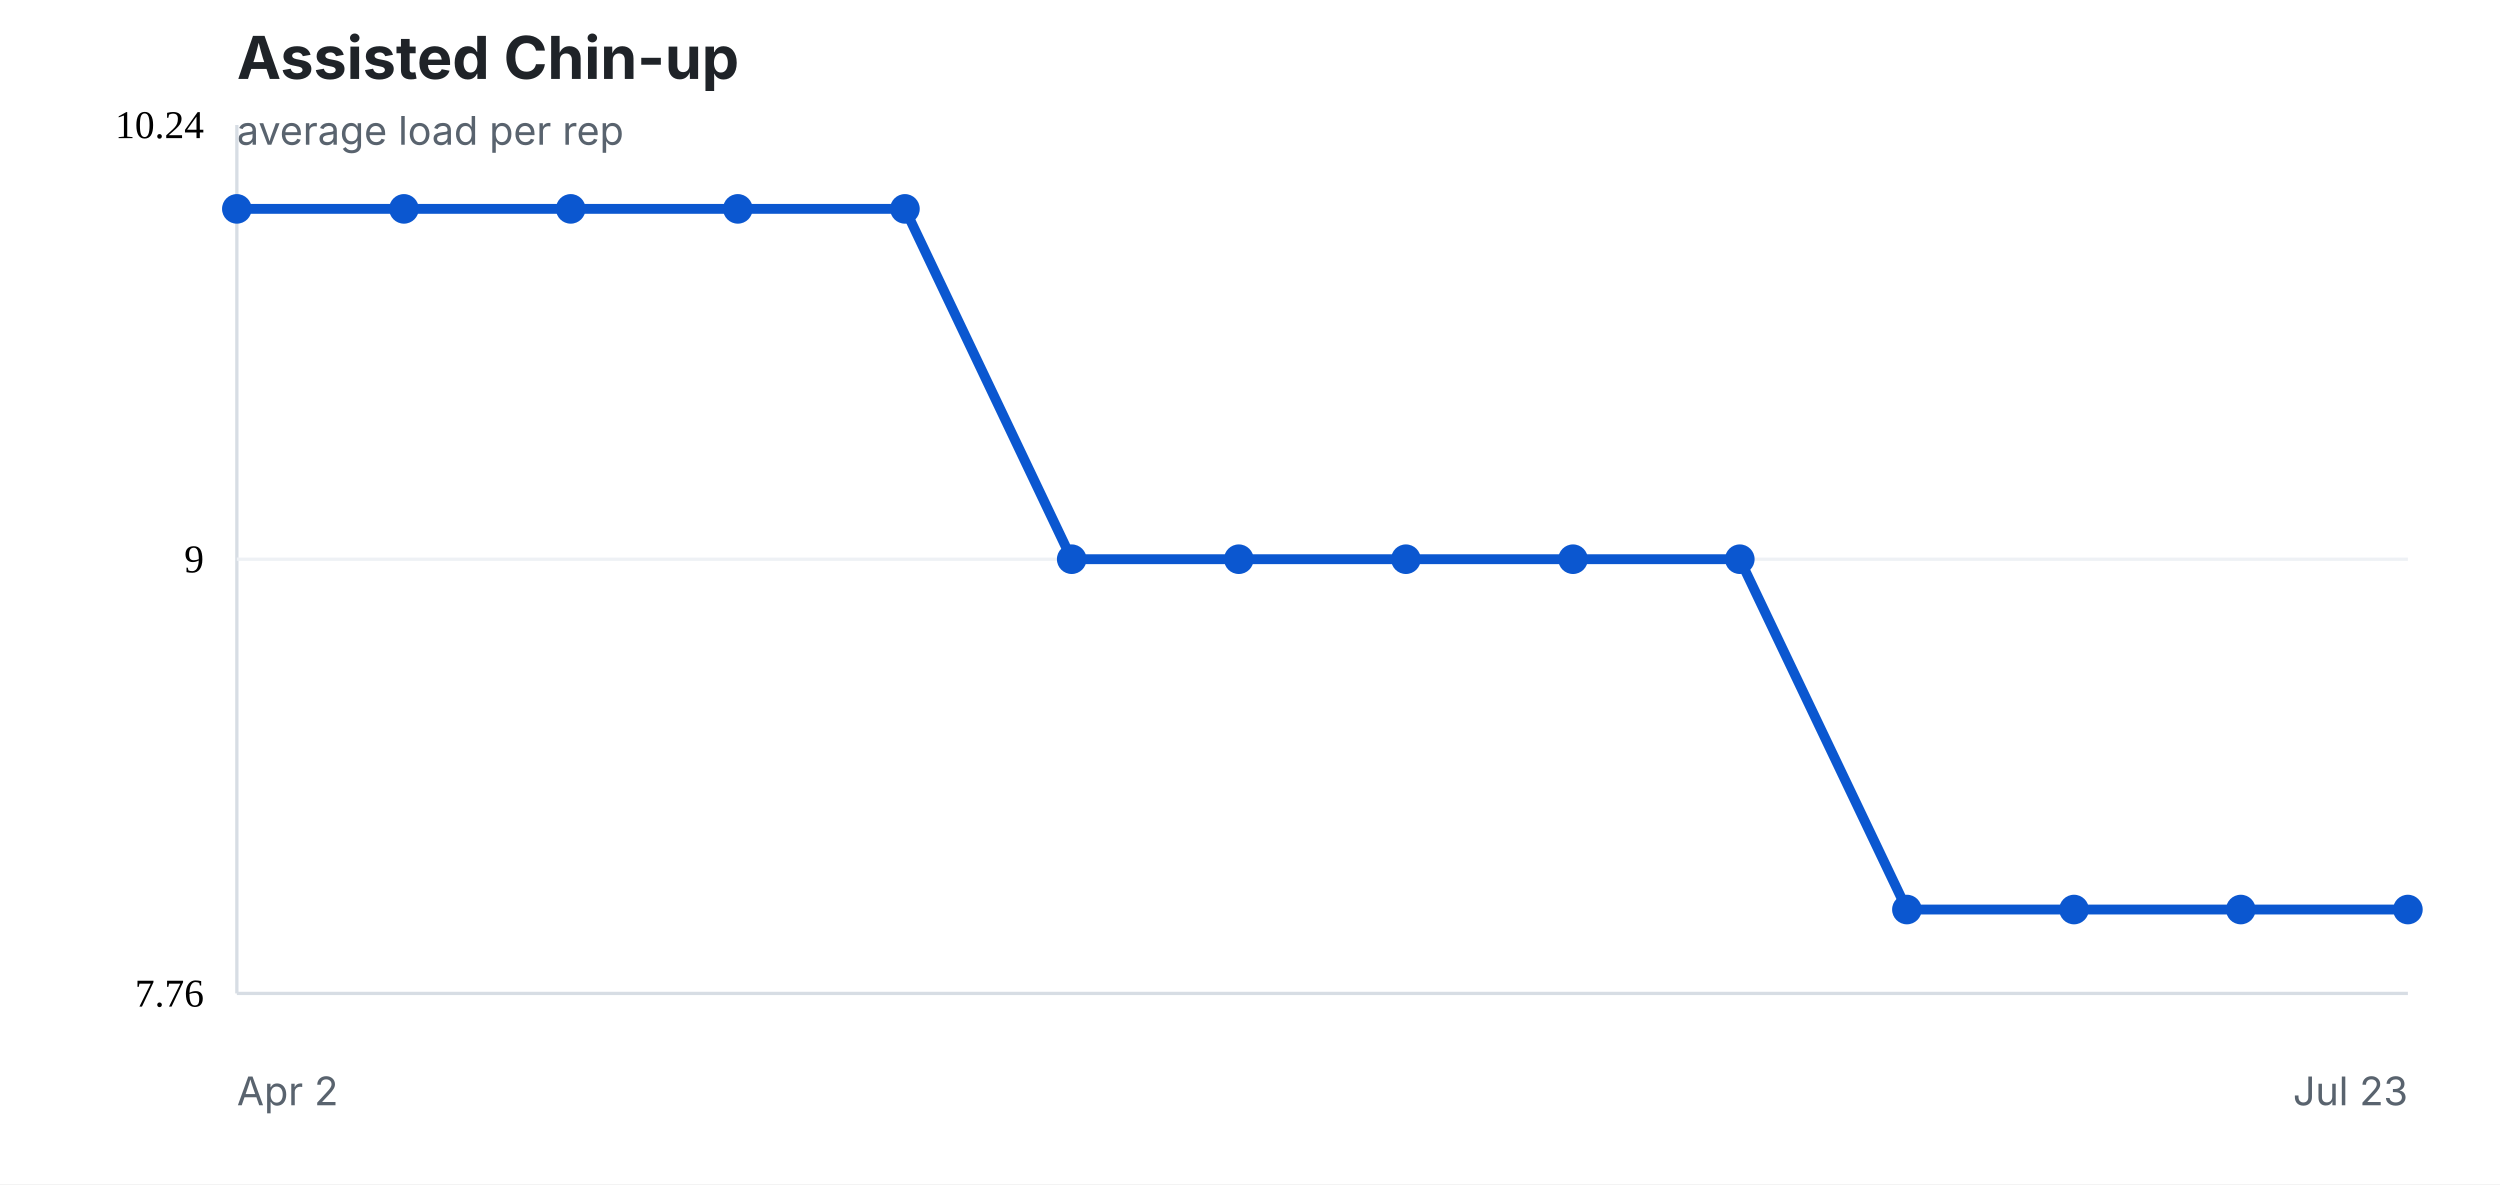
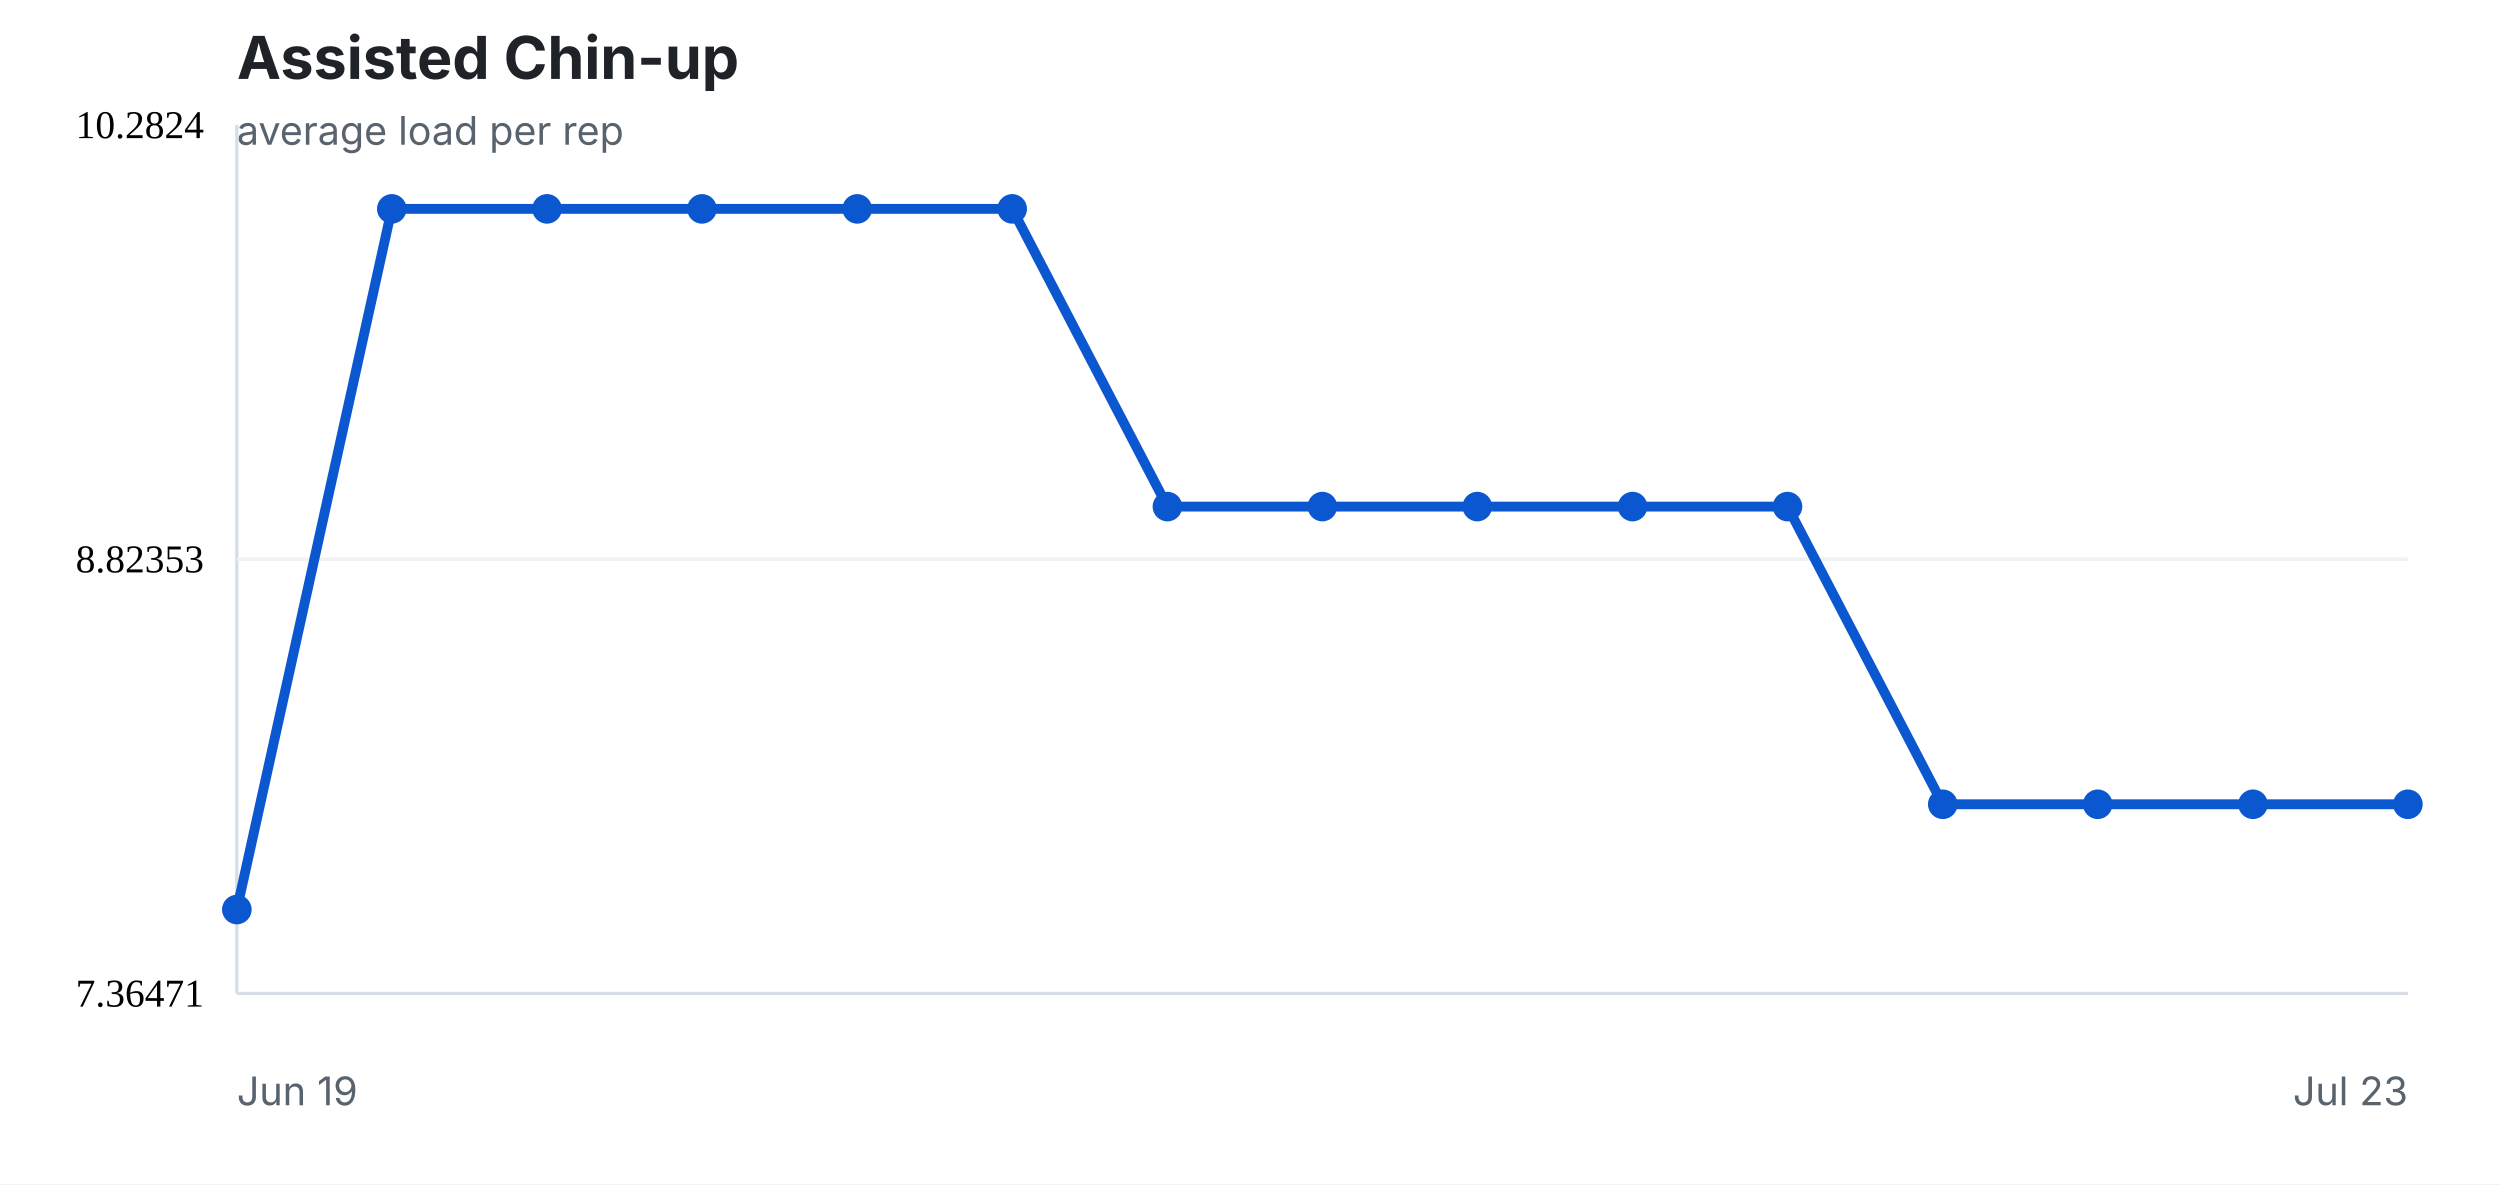
<svg xmlns="http://www.w3.org/2000/svg" viewBox="0 0 760 360" role="img" aria-labelledby="title desc">
  <rect width="100%" height="100%" fill="#ffffff" />
  <text x="72" y="24" font-family="Inter, Arial, sans-serif" font-size="18" font-weight="700" fill="#1f2328">Assisted Chin-up</text>
  <text x="72" y="44" font-family="Inter, Arial, sans-serif" font-size="12" fill="#59636e">average load per rep</text>
  <line x1="72" y1="302" x2="732" y2="302" stroke="#d7dde4" />
  <line x1="72" y1="38" x2="72" y2="302" stroke="#d7dde4" />
  <line x1="72" y1="170.0" x2="732" y2="170.0" stroke="#eef1f5" />
-   <text x="62" y="306.0" text-anchor="end">7.76</text>
-   <text x="62" y="174.0" text-anchor="end">9</text>
-   <text x="62" y="42.0" text-anchor="end">10.24</text>
-   <polyline points="72.0,63.5 122.8,63.5 173.5,63.5 224.3,63.5 275.1,63.5 325.8,170.0 376.6,170.0 427.4,170.0 478.2,170.0 528.9,170.0 579.7,276.5 630.5,276.5 681.2,276.5 732.0,276.5" fill="none" stroke="#0b57d0" stroke-width="3" stroke-linecap="round" stroke-linejoin="round" />
+   <text x="62" y="306.0" text-anchor="end">7.36471</text>
+   <text x="62" y="174.0" text-anchor="end">8.82353</text>
+   <text x="62" y="42.0" text-anchor="end">10.2824</text>
+   <polyline points="72.0,276.5 119.1,63.5 166.3,63.5 213.4,63.5 260.6,63.5 307.7,63.5 354.9,154.0 402.0,154.0 449.1,154.0 496.3,154.0 543.4,154.0 590.6,244.5 637.7,244.5 684.9,244.5 732.0,244.5" fill="none" stroke="#0b57d0" stroke-width="3" stroke-linecap="round" stroke-linejoin="round" />
  <g fill="#0b57d0">
-     <circle cx="72.0" cy="63.5" r="4.5" />
-     <circle cx="122.8" cy="63.5" r="4.5" />
-     <circle cx="173.5" cy="63.5" r="4.5" />
-     <circle cx="224.3" cy="63.5" r="4.5" />
-     <circle cx="275.1" cy="63.5" r="4.5" />
-     <circle cx="325.8" cy="170.0" r="4.5" />
-     <circle cx="376.6" cy="170.0" r="4.5" />
-     <circle cx="427.4" cy="170.0" r="4.5" />
-     <circle cx="478.2" cy="170.0" r="4.5" />
-     <circle cx="528.9" cy="170.0" r="4.5" />
-     <circle cx="579.7" cy="276.5" r="4.5" />
-     <circle cx="630.5" cy="276.5" r="4.5" />
-     <circle cx="681.2" cy="276.5" r="4.5" />
-     <circle cx="732.0" cy="276.5" r="4.5" />
+     <circle cx="72.0" cy="276.5" r="4.5" />
+     <circle cx="119.1" cy="63.5" r="4.5" />
+     <circle cx="166.3" cy="63.5" r="4.5" />
+     <circle cx="213.4" cy="63.5" r="4.5" />
+     <circle cx="260.6" cy="63.5" r="4.5" />
+     <circle cx="307.7" cy="63.5" r="4.5" />
+     <circle cx="354.9" cy="154.0" r="4.5" />
+     <circle cx="402.0" cy="154.0" r="4.5" />
+     <circle cx="449.1" cy="154.0" r="4.5" />
+     <circle cx="496.3" cy="154.0" r="4.5" />
+     <circle cx="543.4" cy="154.0" r="4.5" />
+     <circle cx="590.6" cy="244.5" r="4.5" />
+     <circle cx="637.7" cy="244.5" r="4.5" />
+     <circle cx="684.9" cy="244.5" r="4.5" />
+     <circle cx="732.0" cy="244.5" r="4.5" />
  </g>
-   <text x="72" y="336" font-family="Inter, Arial, sans-serif" font-size="12" fill="#59636e" text-anchor="start">Apr 2</text>
+   <text x="72" y="336" font-family="Inter, Arial, sans-serif" font-size="12" fill="#59636e" text-anchor="start">Jun 19</text>
  <text x="732" y="336" font-family="Inter, Arial, sans-serif" font-size="12" fill="#59636e" text-anchor="end">Jul 23</text>
</svg>
